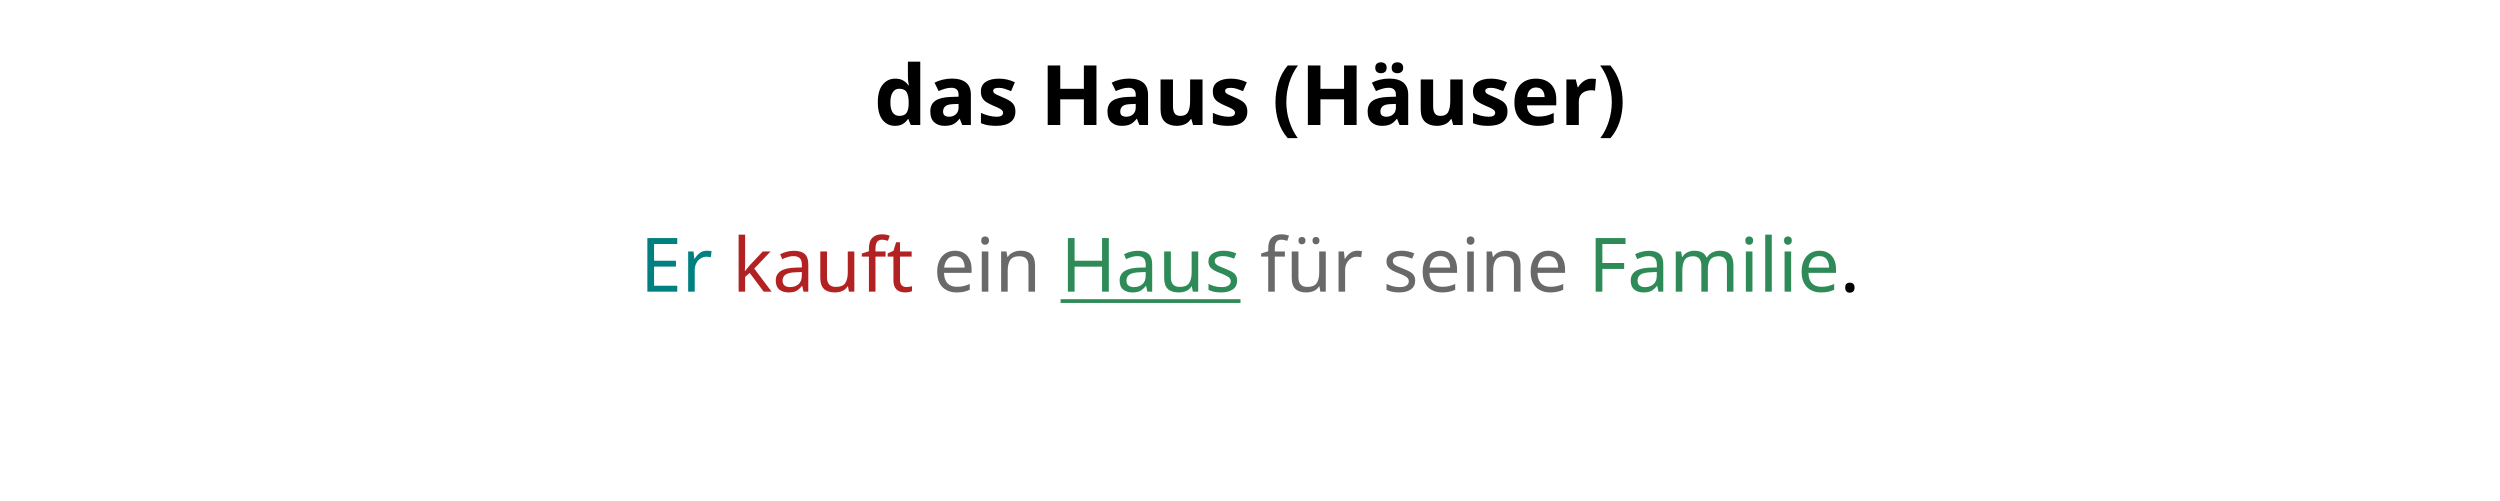
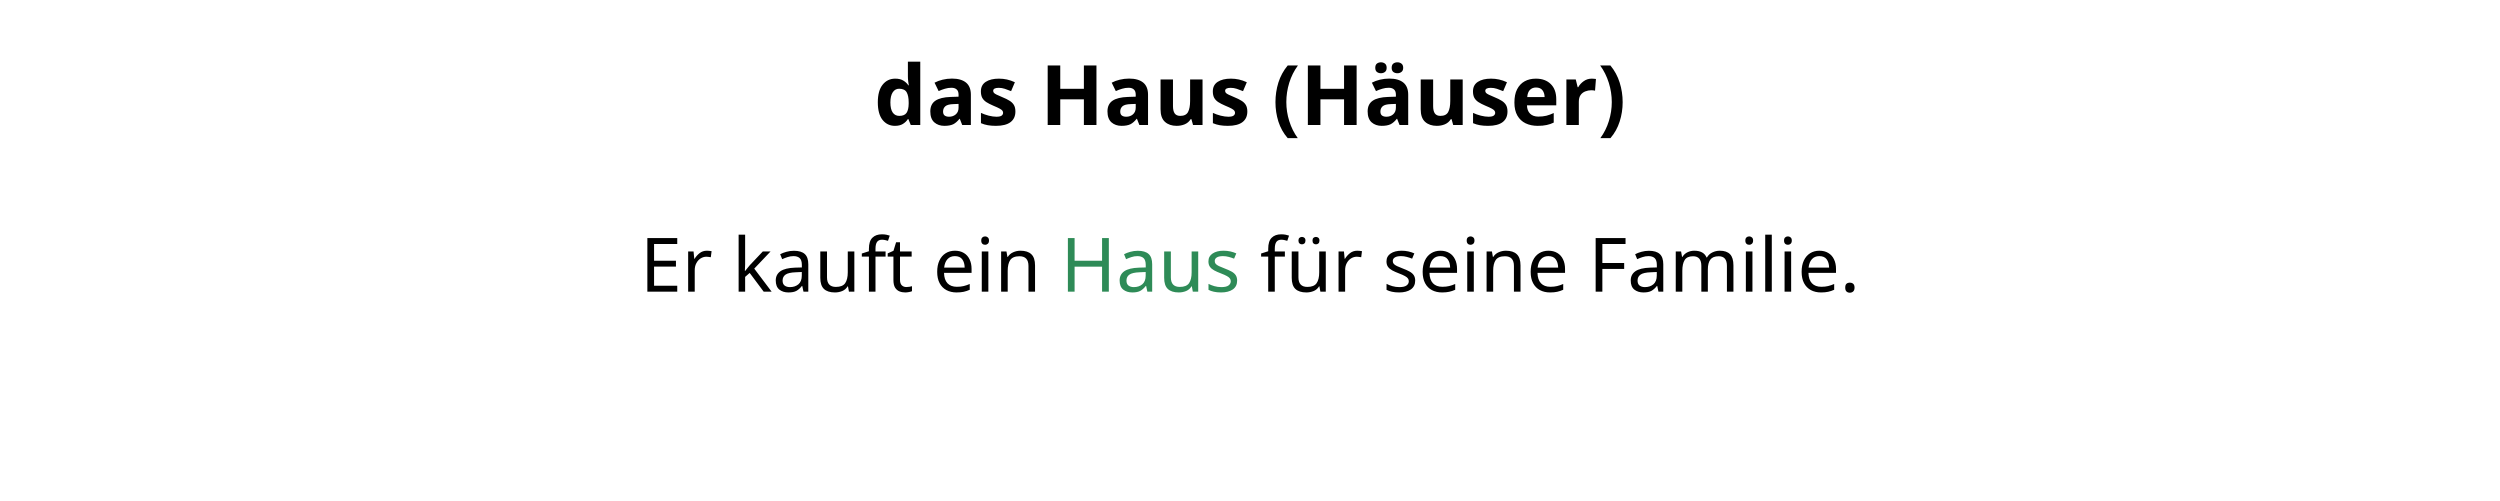
<svg xmlns="http://www.w3.org/2000/svg" width="600" height="120">
  <style>
    .title { font: bold 20px sans-serif; }
    .text { font: 18px sans-serif; }
  </style>
  <g text-anchor="middle">
    <text x="50%" y="30" class="title">das Haus (Häuser)</text>
    <text x="50%" y="70" class="text">
-       <tspan fill="#008080">Er </tspan>
-       <tspan fill="#B22222">kauft </tspan>
-       <tspan fill="#696969">ein </tspan>
-       <tspan text-decoration="underline" fill="#2E8B57">Haus</tspan>
-       <tspan fill="#696969"> für seine </tspan>
-       <tspan fill="#2E8B57">Familie</tspan>.
+       <tspan>Er </tspan>
+       <tspan>kauft </tspan>
+       <tspan>ein </tspan>
+       <tspan fill="#2E8B57">Haus</tspan>
+       <tspan>für seine </tspan>
+       <tspan>Familie</tspan>.
    </text>
  </g>
</svg>
